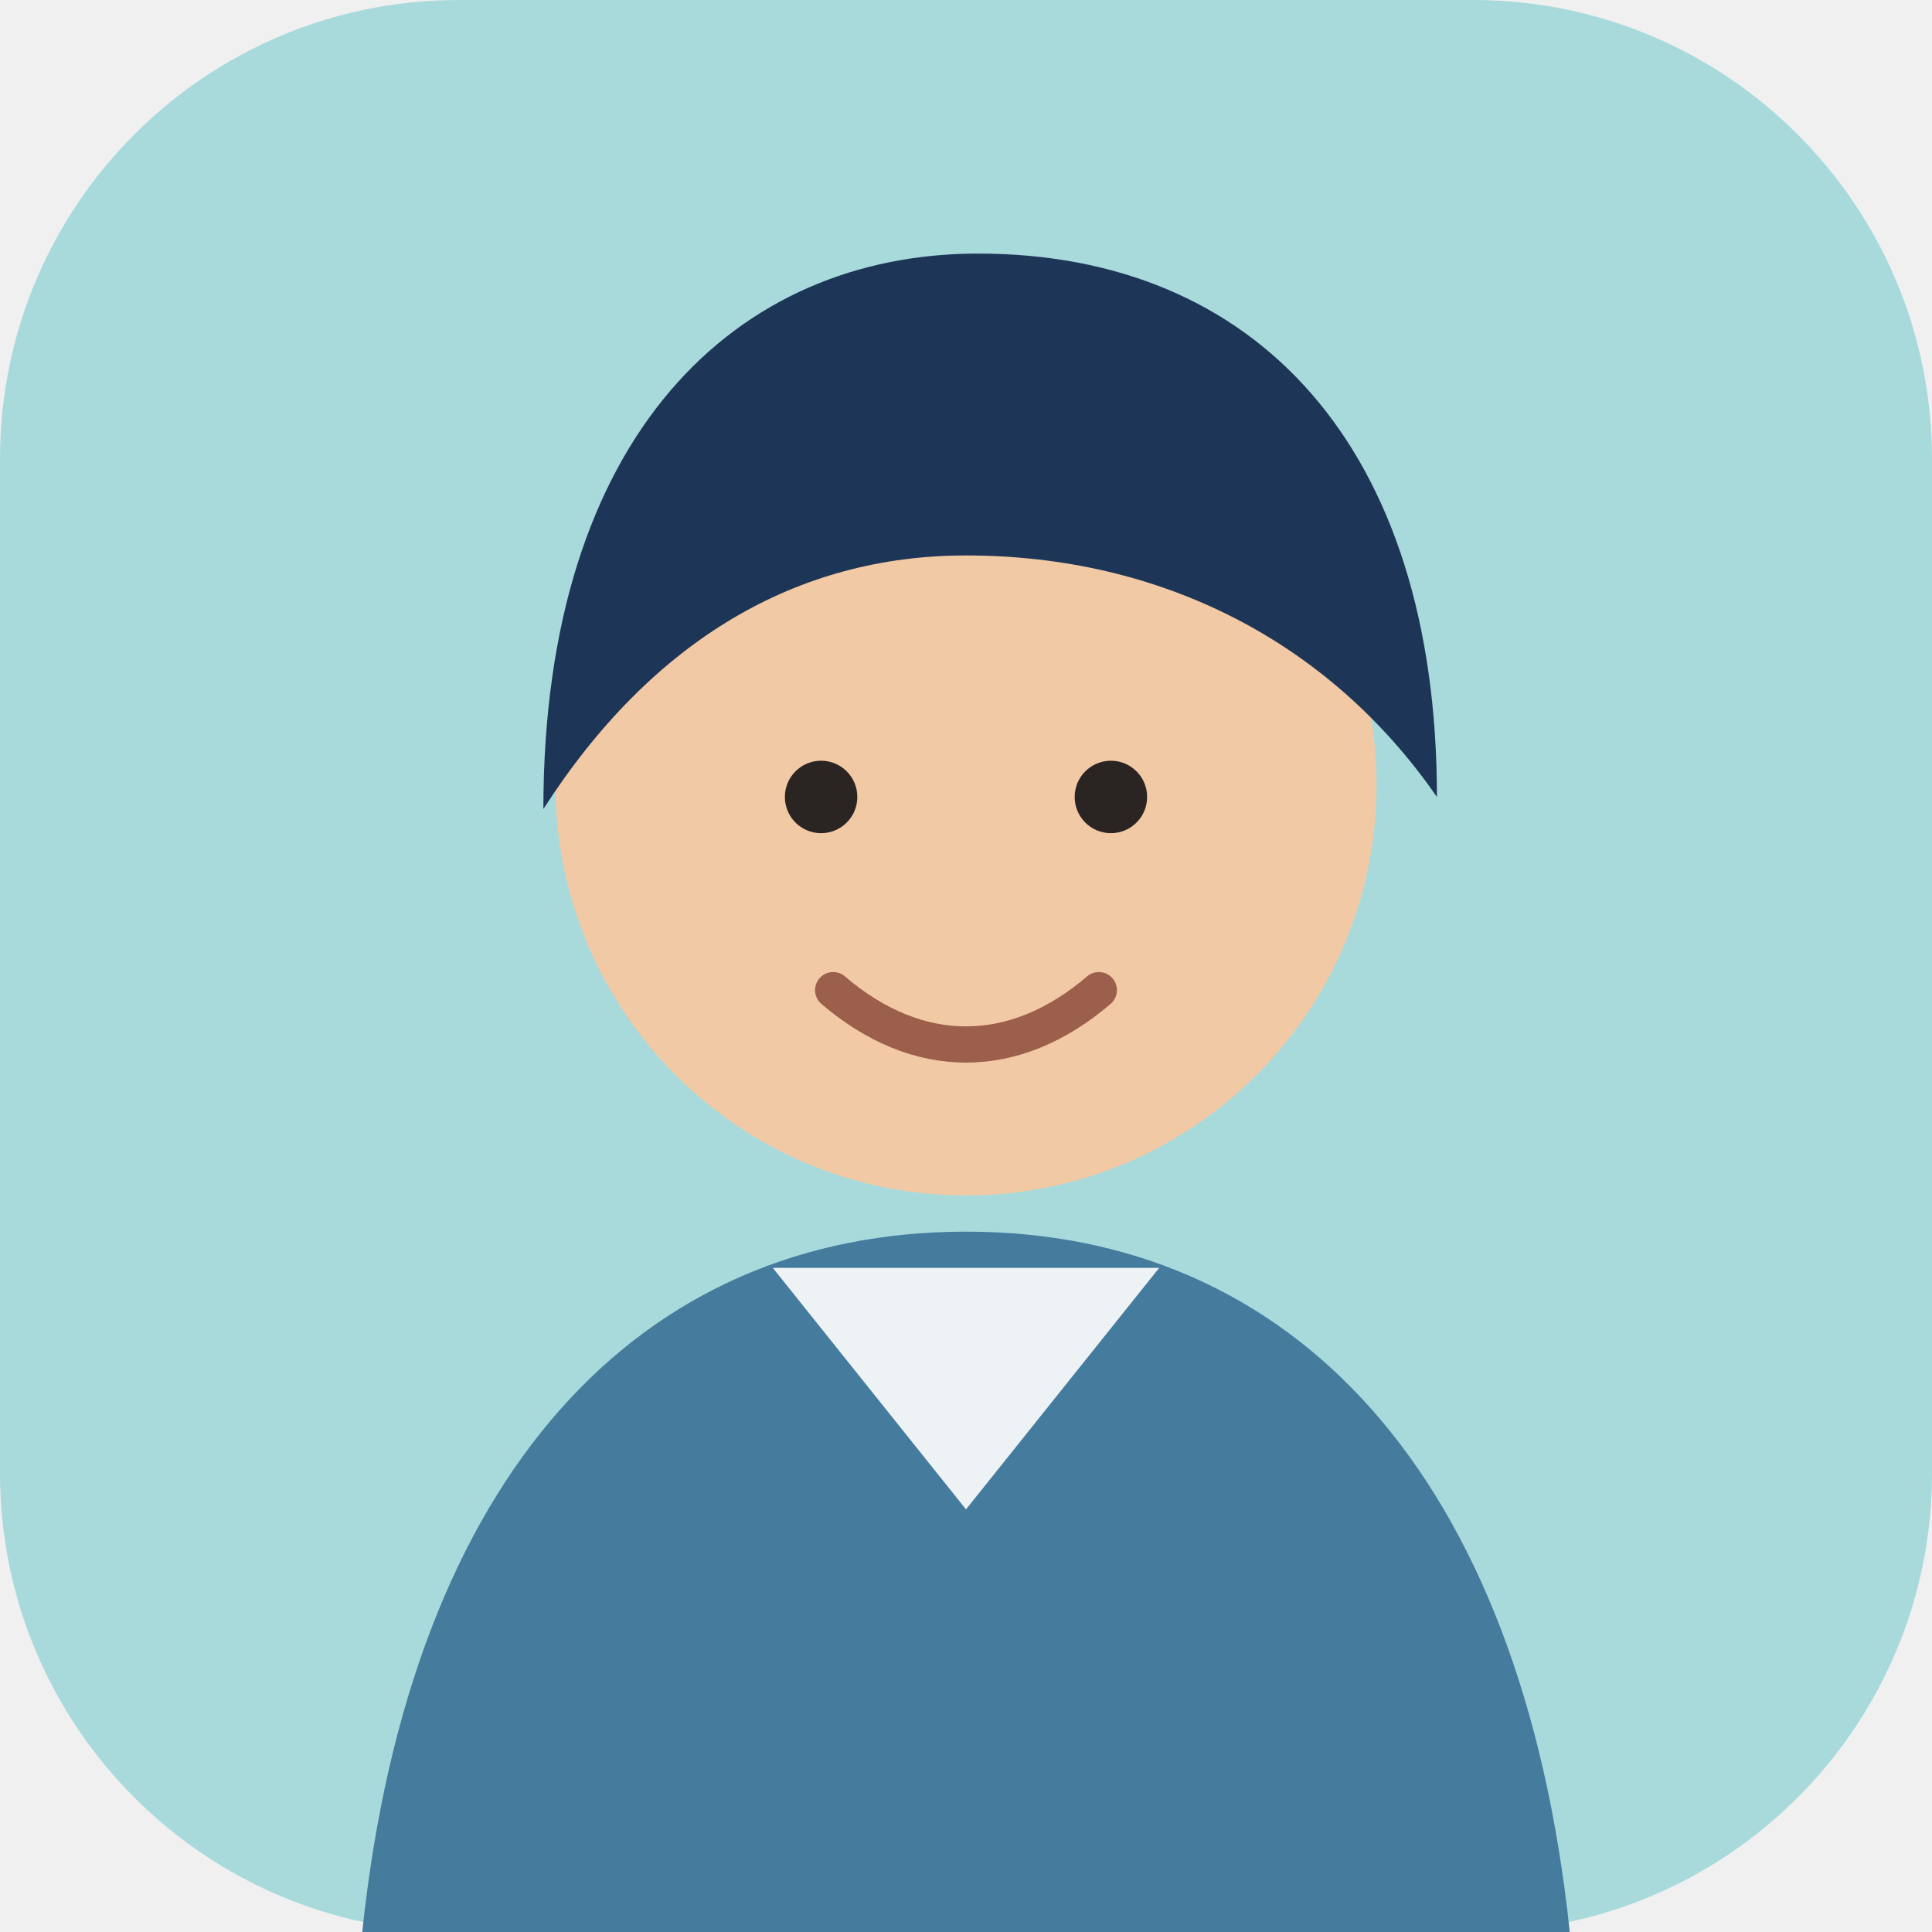
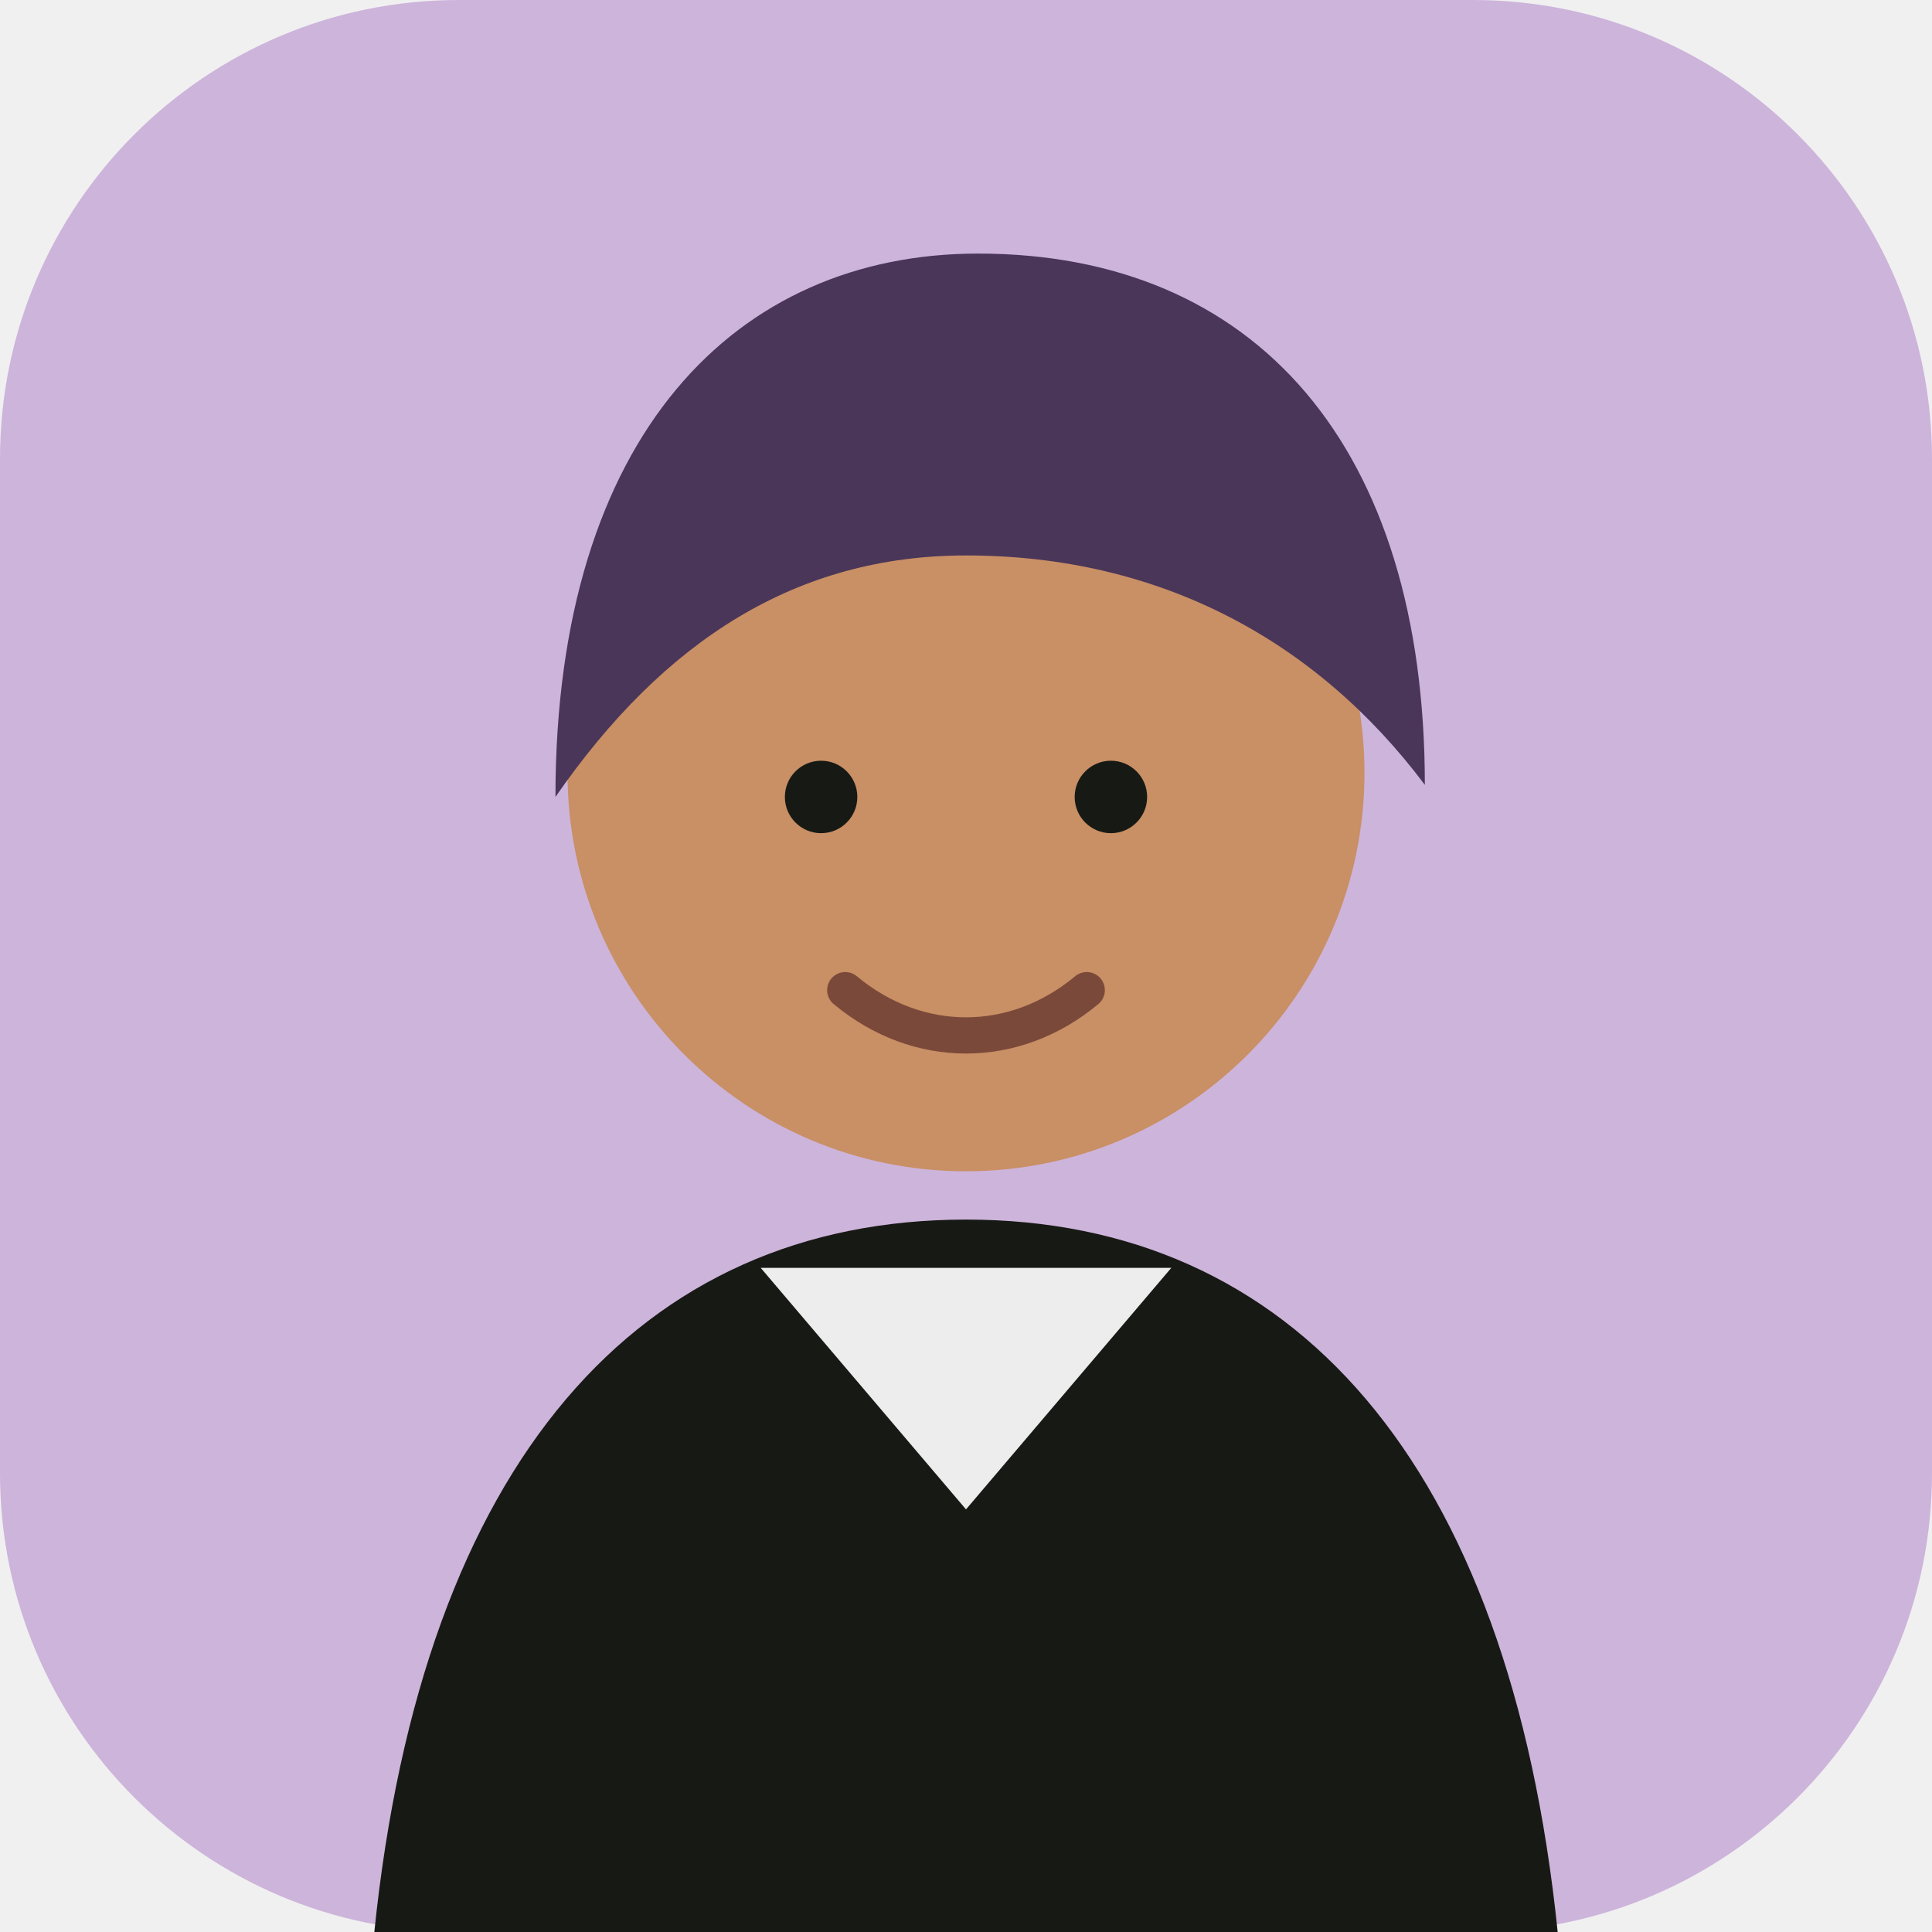
<svg xmlns="http://www.w3.org/2000/svg" viewBox="0 0 160 160" role="img" aria-label="Professional avatar 2">
-   <rect width="160" height="160" rx="38" fill="#A8DADC" />
-   <circle cx="80" cy="65" r="34" fill="#F2C9A5" />
-   <path d="M45 67c0-31 16-46 36-46 23 0 38 16 38 45-9-13-23-20-39-20-14 0-26 7-35 21Z" fill="#1D3557" />
-   <circle cx="68" cy="66" r="3" fill="#2A2422" />
-   <circle cx="92" cy="66" r="3" fill="#2A2422" />
-   <path d="M69 82c7 6 15 6 22 0" fill="none" stroke="#9C5F4C" stroke-width="3" stroke-linecap="round" />
-   <path d="M30 160c4-38 23-58 50-58s46 20 50 58" fill="#457B9D" />
-   <path d="m64 105 16 20 16-20" fill="#FFF" opacity=".9" />
+   <rect width="160" height="160" rx="38" fill="#CDB4DB" />
+   <circle cx="80" cy="64" r="33" fill="#C98F65" />
+   <path d="M46 66c0-30 15-45 35-45 23 0 37 16 37 44-9-12-22-19-38-19-14 0-25 7-34 20Z" fill="#4A3658" />
+   <path d="M31 160c4-39 22-59 49-59s45 20 49 59" fill="#171A14" />
+   <path d="m63 105 17 20 17-20" fill="#fff" opacity=".92" />
+   <circle cx="68" cy="66" r="3" fill="#171A14" />
+   <circle cx="92" cy="66" r="3" fill="#171A14" />
+   <path d="M70 82c6 5 14 5 20 0" fill="none" stroke="#7B493A" stroke-width="3" stroke-linecap="round" />
</svg>
